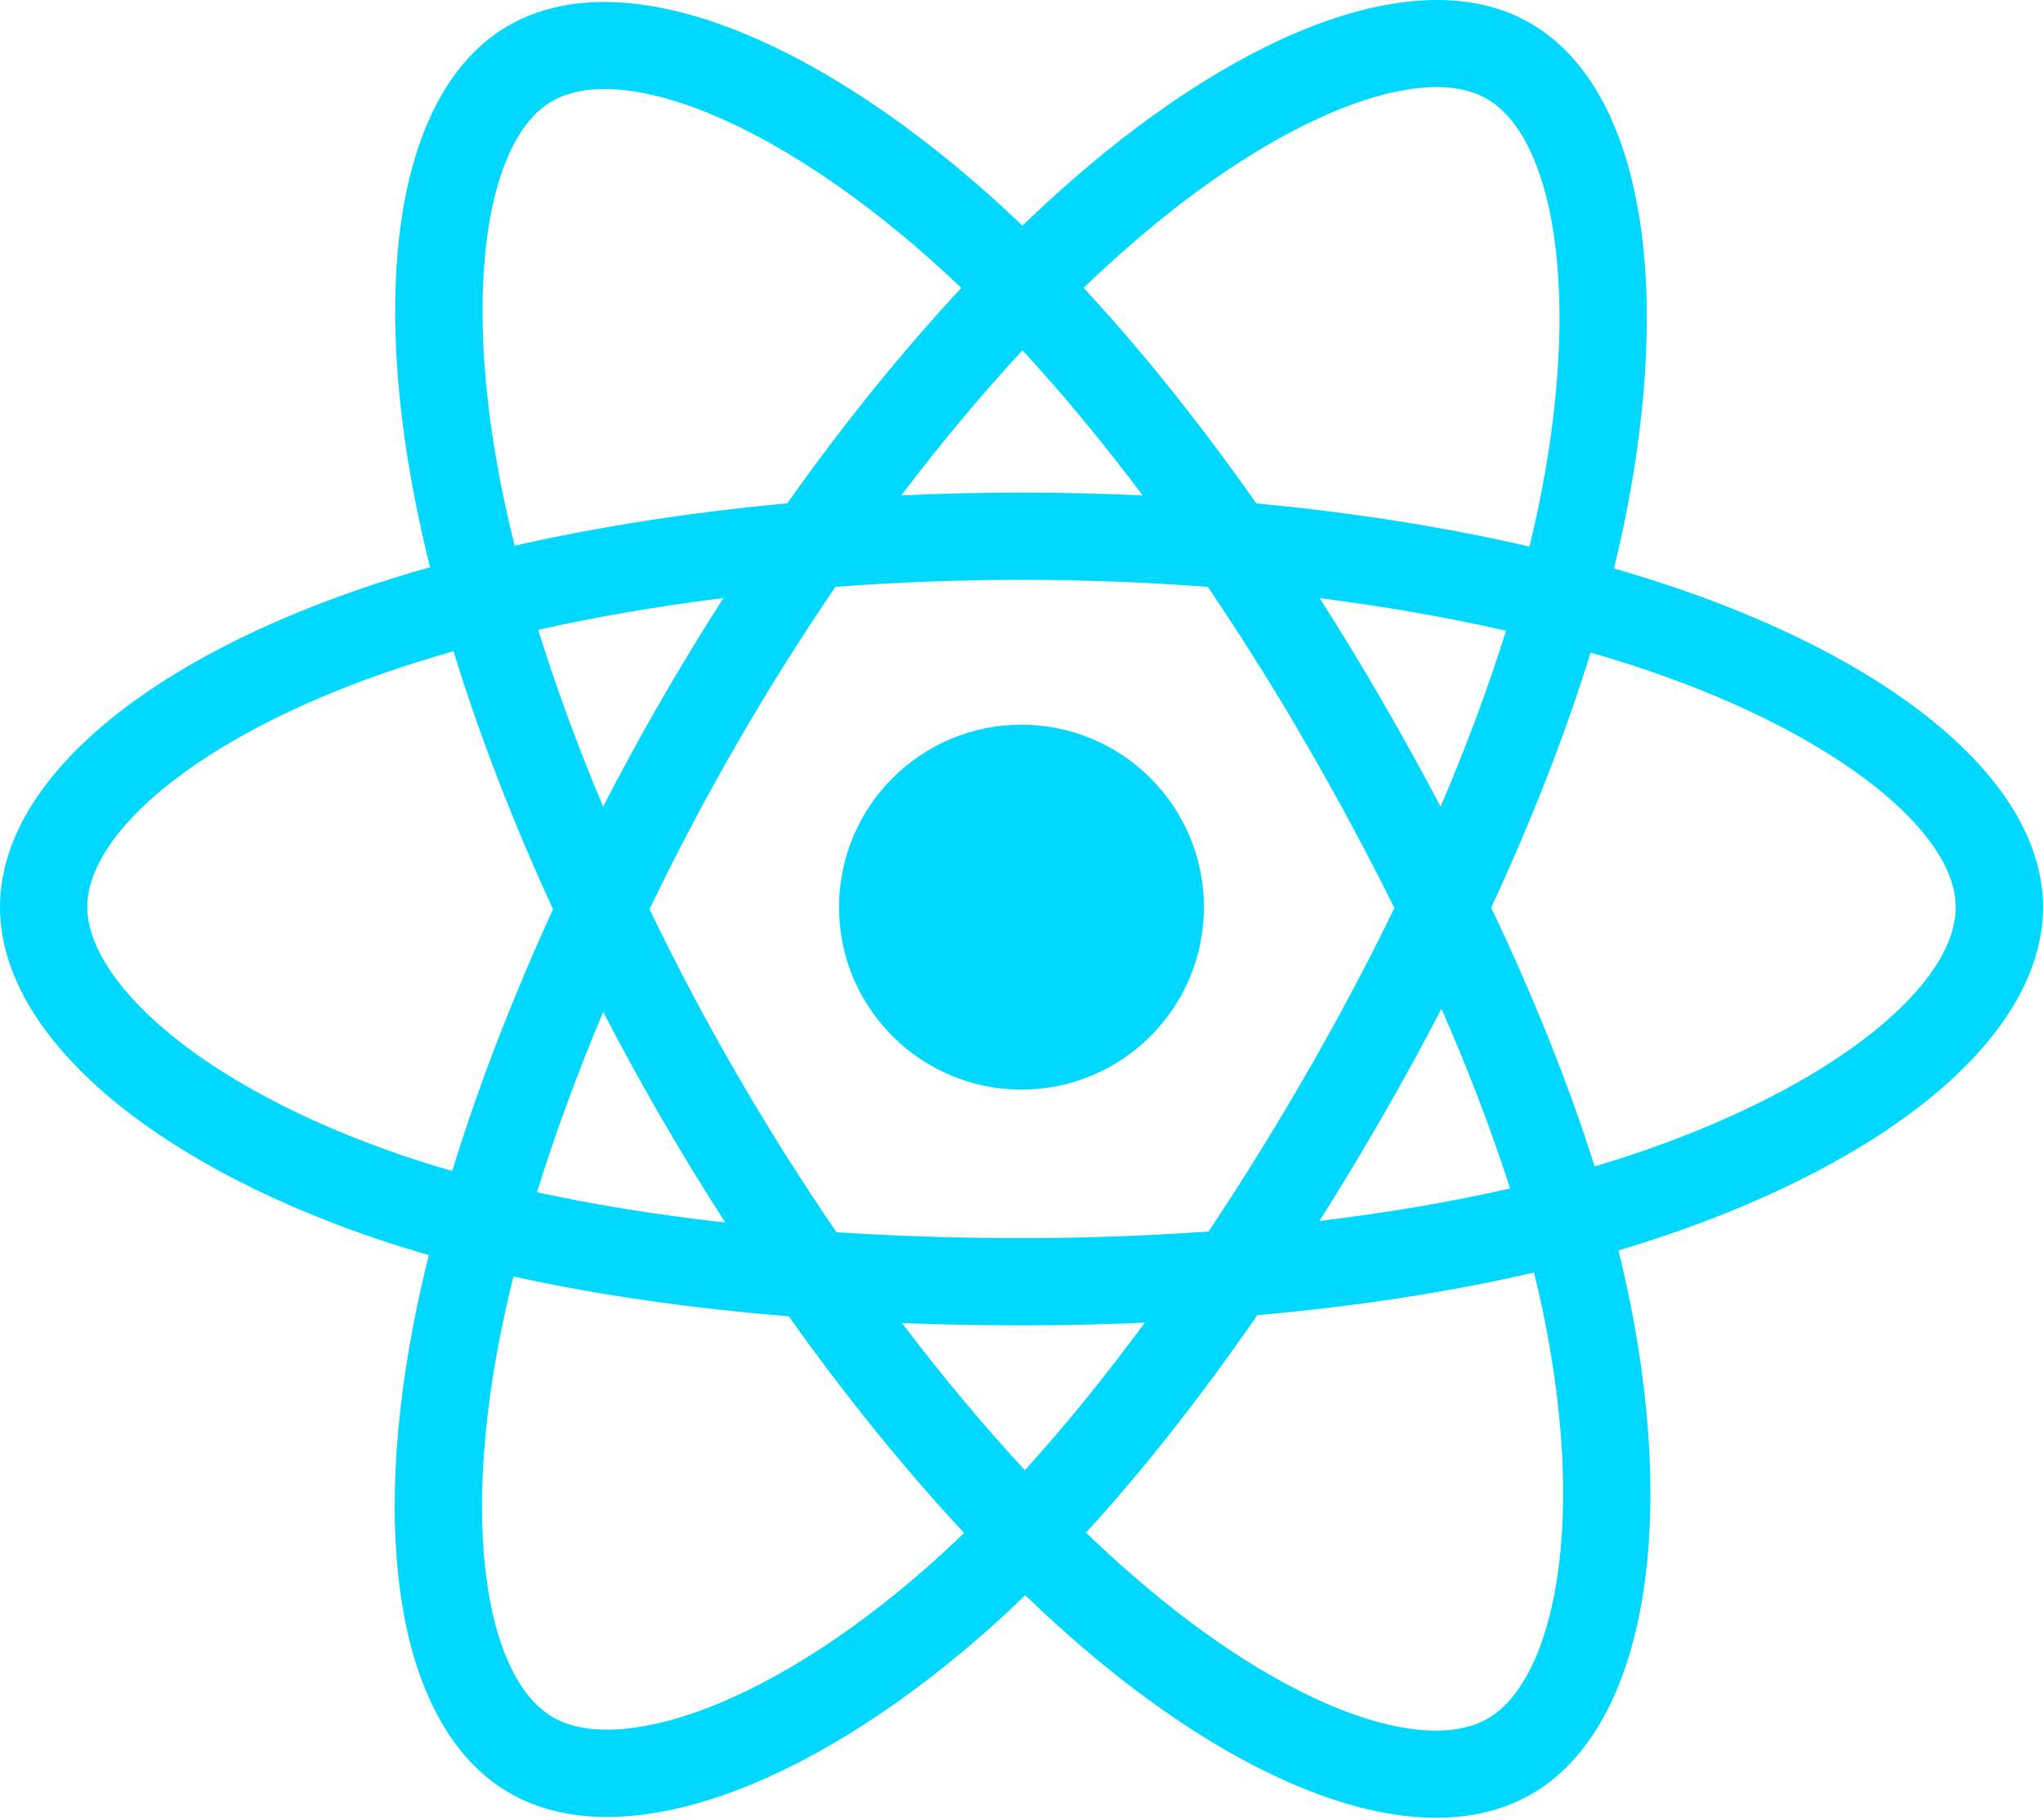
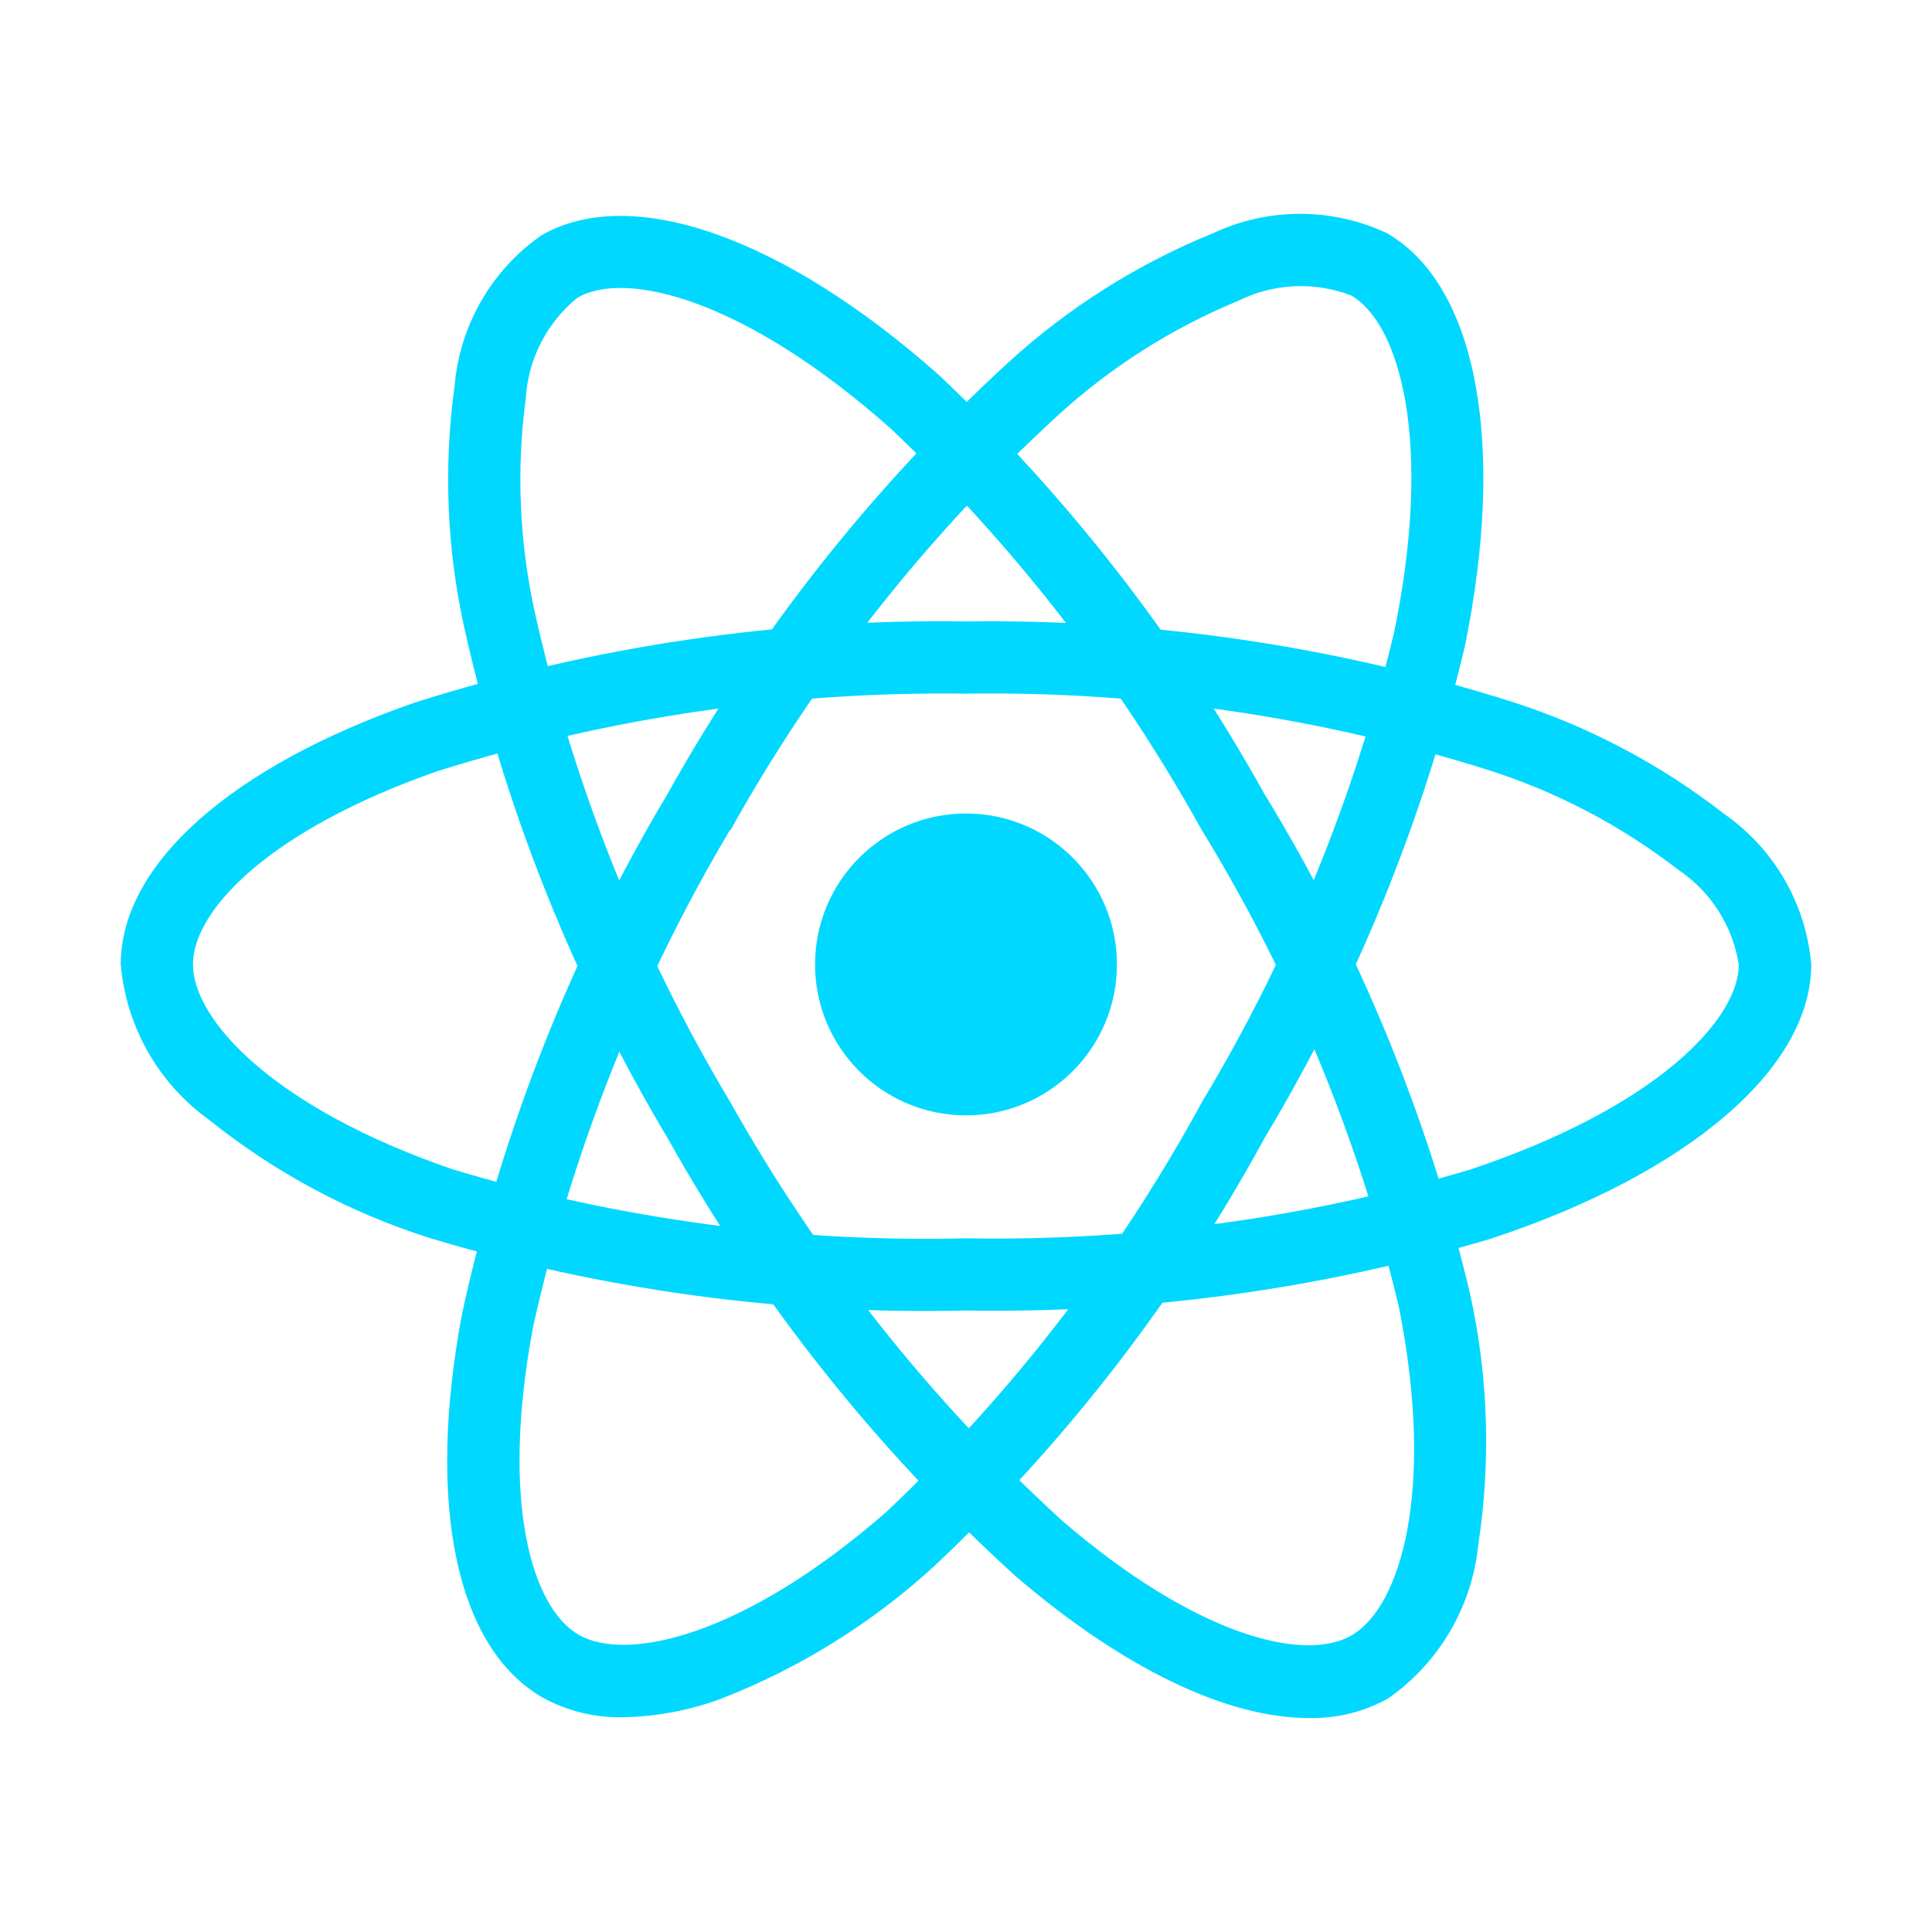
- <svg xmlns="http://www.w3.org/2000/svg" aria-hidden="true" role="img" class="iconify iconify--logos" width="35.93" height="32" preserveAspectRatio="xMidYMid meet" viewBox="0 0 256 228">
-   <path fill="#00D8FF" d="M210.483 73.824a171.49 171.49 0 0 0-8.24-2.597c.465-1.9.893-3.777 1.273-5.621c6.238-30.281 2.16-54.676-11.769-62.708c-13.355-7.7-35.196.329-57.254 19.526a171.23 171.23 0 0 0-6.375 5.848a155.866 155.866 0 0 0-4.241-3.917C100.759 3.829 77.587-4.822 63.673 3.233C50.33 10.957 46.379 33.89 51.995 62.588a170.974 170.974 0 0 0 1.892 8.48c-3.28.932-6.445 1.924-9.474 2.98C17.309 83.498 0 98.307 0 113.668c0 15.865 18.582 31.778 46.812 41.427a145.52 145.52 0 0 0 6.921 2.165a167.467 167.467 0 0 0-2.01 9.138c-5.354 28.2-1.173 50.591 12.134 58.266c13.744 7.926 36.812-.22 59.273-19.855a145.567 145.567 0 0 0 5.342-4.923a168.064 168.064 0 0 0 6.92 6.314c21.758 18.722 43.246 26.282 56.54 18.586c13.731-7.949 18.194-32.003 12.4-61.268a145.016 145.016 0 0 0-1.535-6.842c1.62-.48 3.21-.974 4.76-1.488c29.348-9.723 48.443-25.443 48.443-41.52c0-15.417-17.868-30.326-45.517-39.844Zm-6.365 70.984c-1.4.463-2.836.91-4.3 1.345c-3.24-10.257-7.612-21.163-12.963-32.432c5.106-11 9.31-21.767 12.459-31.957c2.619.758 5.16 1.557 7.61 2.4c23.69 8.156 38.14 20.213 38.14 29.504c0 9.896-15.606 22.743-40.946 31.14Zm-10.514 20.834c2.562 12.94 2.927 24.64 1.23 33.787c-1.524 8.219-4.59 13.698-8.382 15.893c-8.067 4.67-25.32-1.4-43.927-17.412a156.726 156.726 0 0 1-6.437-5.87c7.214-7.889 14.423-17.06 21.459-27.246c12.376-1.098 24.068-2.894 34.671-5.345a134.17 134.17 0 0 1 1.386 6.193ZM87.276 214.515c-7.882 2.783-14.16 2.863-17.955.675c-8.075-4.657-11.432-22.636-6.853-46.752a156.923 156.923 0 0 1 1.869-8.499c10.486 2.32 22.093 3.988 34.498 4.994c7.084 9.967 14.501 19.128 21.976 27.15a134.668 134.668 0 0 1-4.877 4.492c-9.933 8.682-19.886 14.842-28.658 17.94ZM50.35 144.747c-12.483-4.267-22.792-9.812-29.858-15.863c-6.35-5.437-9.555-10.836-9.555-15.216c0-9.322 13.897-21.212 37.076-29.293c2.813-.98 5.757-1.905 8.812-2.773c3.204 10.42 7.406 21.315 12.477 32.332c-5.137 11.18-9.399 22.249-12.634 32.792a134.718 134.718 0 0 1-6.318-1.979Zm12.378-84.26c-4.811-24.587-1.616-43.134 6.425-47.789c8.564-4.958 27.502 2.111 47.463 19.835a144.318 144.318 0 0 1 3.841 3.545c-7.438 7.987-14.787 17.08-21.808 26.988c-12.04 1.116-23.565 2.908-34.161 5.309a160.342 160.342 0 0 1-1.76-7.887Zm110.427 27.268a347.8 347.8 0 0 0-7.785-12.803c8.168 1.033 15.994 2.404 23.343 4.08c-2.206 7.072-4.956 14.465-8.193 22.045a381.151 381.151 0 0 0-7.365-13.322Zm-45.032-43.861c5.044 5.465 10.096 11.566 15.065 18.186a322.04 322.04 0 0 0-30.257-.006c4.974-6.559 10.069-12.652 15.192-18.18ZM82.802 87.83a323.167 323.167 0 0 0-7.227 13.238c-3.184-7.553-5.909-14.98-8.134-22.152c7.304-1.634 15.093-2.97 23.209-3.984a321.524 321.524 0 0 0-7.848 12.897Zm8.081 65.352c-8.385-.936-16.291-2.203-23.593-3.793c2.26-7.3 5.045-14.885 8.298-22.6a321.187 321.187 0 0 0 7.257 13.246c2.594 4.48 5.28 8.868 8.038 13.147Zm37.542 31.03c-5.184-5.592-10.354-11.779-15.403-18.433c4.902.192 9.899.29 14.978.29c5.218 0 10.376-.117 15.453-.343c-4.985 6.774-10.018 12.97-15.028 18.486Zm52.198-57.817c3.422 7.8 6.306 15.345 8.596 22.52c-7.422 1.694-15.436 3.058-23.88 4.071a382.417 382.417 0 0 0 7.859-13.026a347.403 347.403 0 0 0 7.425-13.565Zm-16.898 8.101a358.557 358.557 0 0 1-12.281 19.815a329.4 329.4 0 0 1-23.444.823c-7.967 0-15.716-.248-23.178-.732a310.202 310.202 0 0 1-12.513-19.846h.001a307.41 307.41 0 0 1-10.923-20.627a310.278 310.278 0 0 1 10.89-20.637l-.001.001a307.318 307.318 0 0 1 12.413-19.761c7.613-.576 15.42-.876 23.31-.876H128c7.926 0 15.743.303 23.354.883a329.357 329.357 0 0 1 12.335 19.695a358.489 358.489 0 0 1 11.036 20.54a329.472 329.472 0 0 1-11 20.722Zm22.56-122.124c8.572 4.944 11.906 24.881 6.52 51.026c-.344 1.668-.73 3.367-1.15 5.09c-10.622-2.452-22.155-4.275-34.23-5.408c-7.034-10.017-14.323-19.124-21.64-27.008a160.789 160.789 0 0 1 5.888-5.4c18.9-16.447 36.564-22.941 44.612-18.3ZM128 90.808c12.625 0 22.86 10.235 22.86 22.86s-10.235 22.86-22.86 22.86s-22.86-10.235-22.86-22.86s10.235-22.86 22.86-22.86Z" />
+ <svg xmlns="http://www.w3.org/2000/svg" width="36" height="36" viewBox="0 0 32 32">
+   <circle cx="16" cy="15.974" r="2.5" fill="#00d8ff" />
+   <path fill="#00d8ff" d="M16 21.706a28.385 28.385 0 0 1-8.88-1.2a11.3 11.3 0 0 1-3.657-1.958A3.543 3.543 0 0 1 2 15.974c0-1.653 1.816-3.273 4.858-4.333A28.755 28.755 0 0 1 16 10.293a28.674 28.674 0 0 1 9.022 1.324a11.376 11.376 0 0 1 3.538 1.866A3.391 3.391 0 0 1 30 15.974c0 1.718-2.03 3.459-5.3 4.541a28.8 28.8 0 0 1-8.7 1.191Zm0-10.217a27.948 27.948 0 0 0-8.749 1.282c-2.8.977-4.055 2.313-4.055 3.2c0 .928 1.349 2.387 4.311 3.4A27.21 27.21 0 0 0 16 20.51a27.6 27.6 0 0 0 8.325-1.13C27.4 18.361 28.8 16.9 28.8 15.974a2.327 2.327 0 0 0-1.01-1.573a10.194 10.194 0 0 0-3.161-1.654A27.462 27.462 0 0 0 16 11.489Z" />
+   <path fill="#00d8ff" d="M10.32 28.443a2.639 2.639 0 0 1-1.336-.328c-1.432-.826-1.928-3.208-1.327-6.373a28.755 28.755 0 0 1 3.4-8.593a28.676 28.676 0 0 1 5.653-7.154a11.376 11.376 0 0 1 3.384-2.133a3.391 3.391 0 0 1 2.878 0c1.489.858 1.982 3.486 1.287 6.859a28.806 28.806 0 0 1-3.316 8.133a28.385 28.385 0 0 1-5.476 7.093a11.3 11.3 0 0 1-3.523 2.189a4.926 4.926 0 0 1-1.624.307Zm1.773-14.7a27.948 27.948 0 0 0-3.26 8.219c-.553 2.915-.022 4.668.75 5.114c.8.463 2.742.024 5.1-2.036a27.209 27.209 0 0 0 5.227-6.79a27.6 27.6 0 0 0 3.181-7.776c.654-3.175.089-5.119-.713-5.581a2.327 2.327 0 0 0-1.868.089A10.194 10.194 0 0 0 17.5 6.9a27.464 27.464 0 0 0-5.4 6.849Z" />
+   <path fill="#00d8ff" d="M21.677 28.456c-1.355 0-3.076-.82-4.868-2.361a28.756 28.756 0 0 1-5.747-7.237a28.676 28.676 0 0 1-3.374-8.471a11.376 11.376 0 0 1-.158-4A3.391 3.391 0 0 1 8.964 3.9c1.487-.861 4.01.024 6.585 2.31a28.8 28.8 0 0 1 5.39 6.934a28.384 28.384 0 0 1 3.41 8.287a11.3 11.3 0 0 1 .137 4.146a3.543 3.543 0 0 1-1.494 2.555a2.59 2.59 0 0 1-1.315.324Zm-9.58-10.2a27.949 27.949 0 0 0 5.492 6.929c2.249 1.935 4.033 2.351 4.8 1.9c.8-.465 1.39-2.363.782-5.434A27.212 27.212 0 0 0 19.9 13.74a27.6 27.6 0 0 0-5.145-6.64c-2.424-2.152-4.39-2.633-5.191-2.169a2.327 2.327 0 0 0-.855 1.662a10.194 10.194 0 0 0 .153 3.565a27.465 27.465 0 0 0 3.236 8.1Z" />
</svg>
